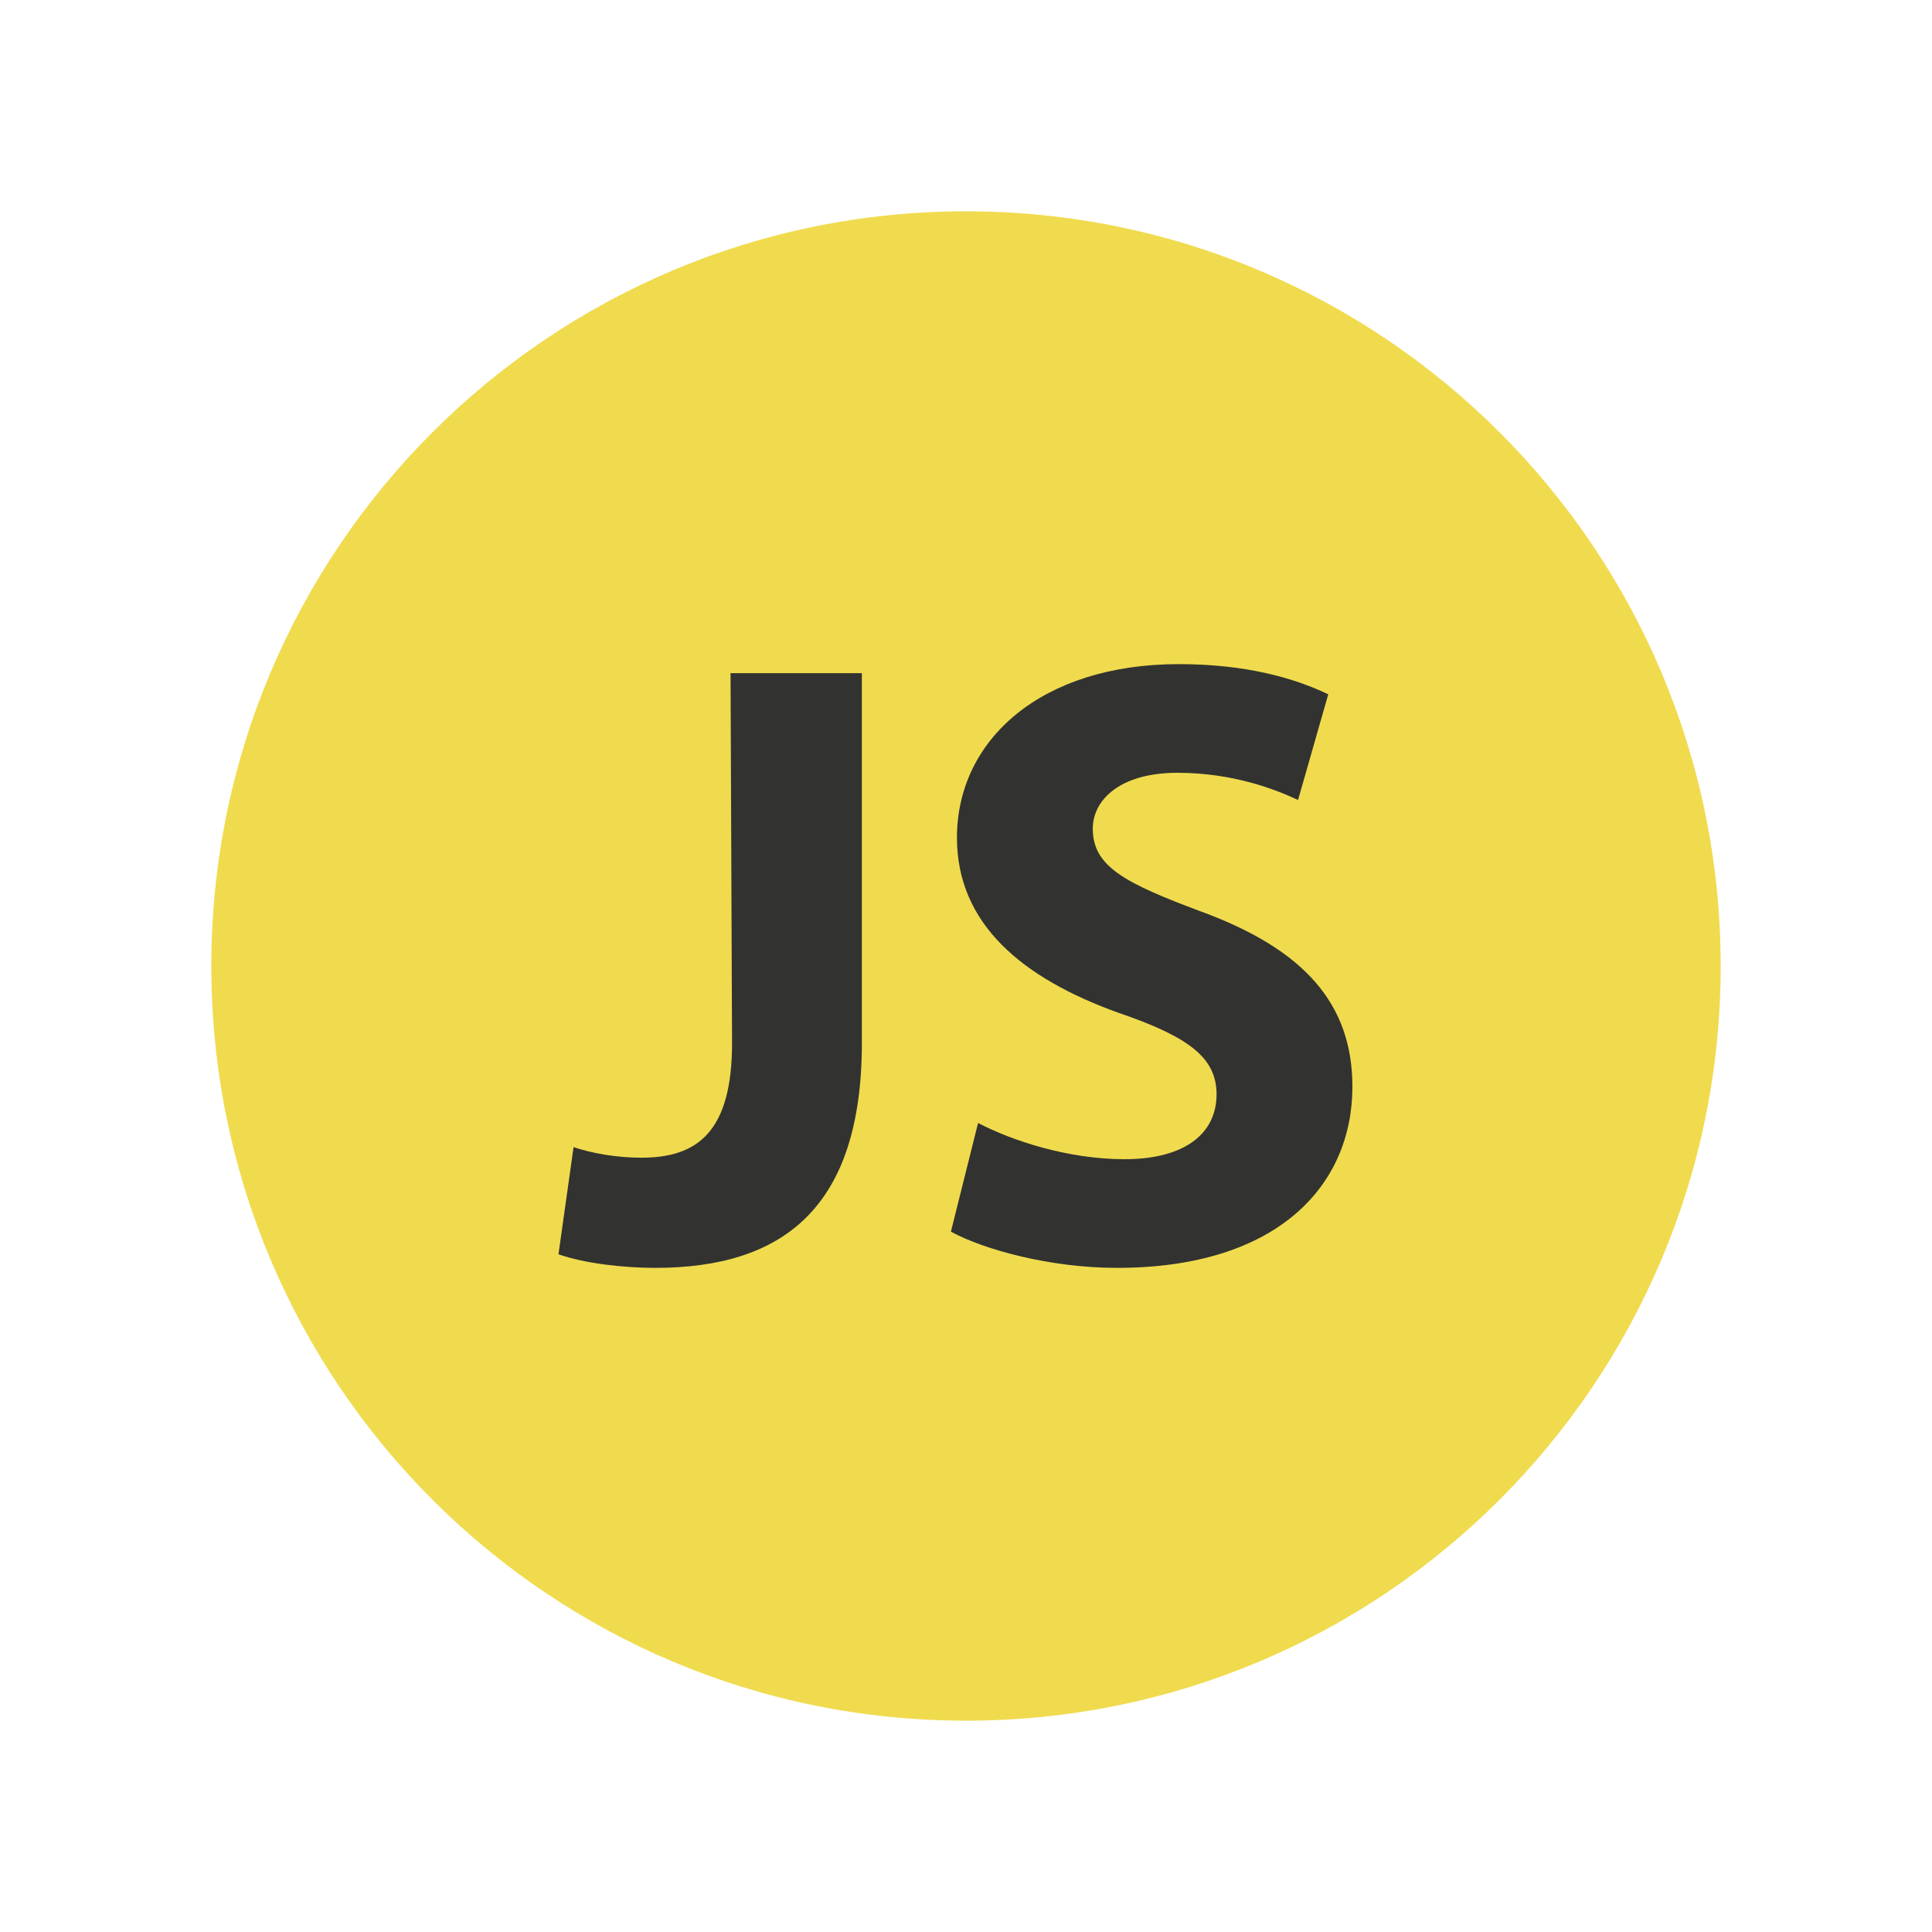
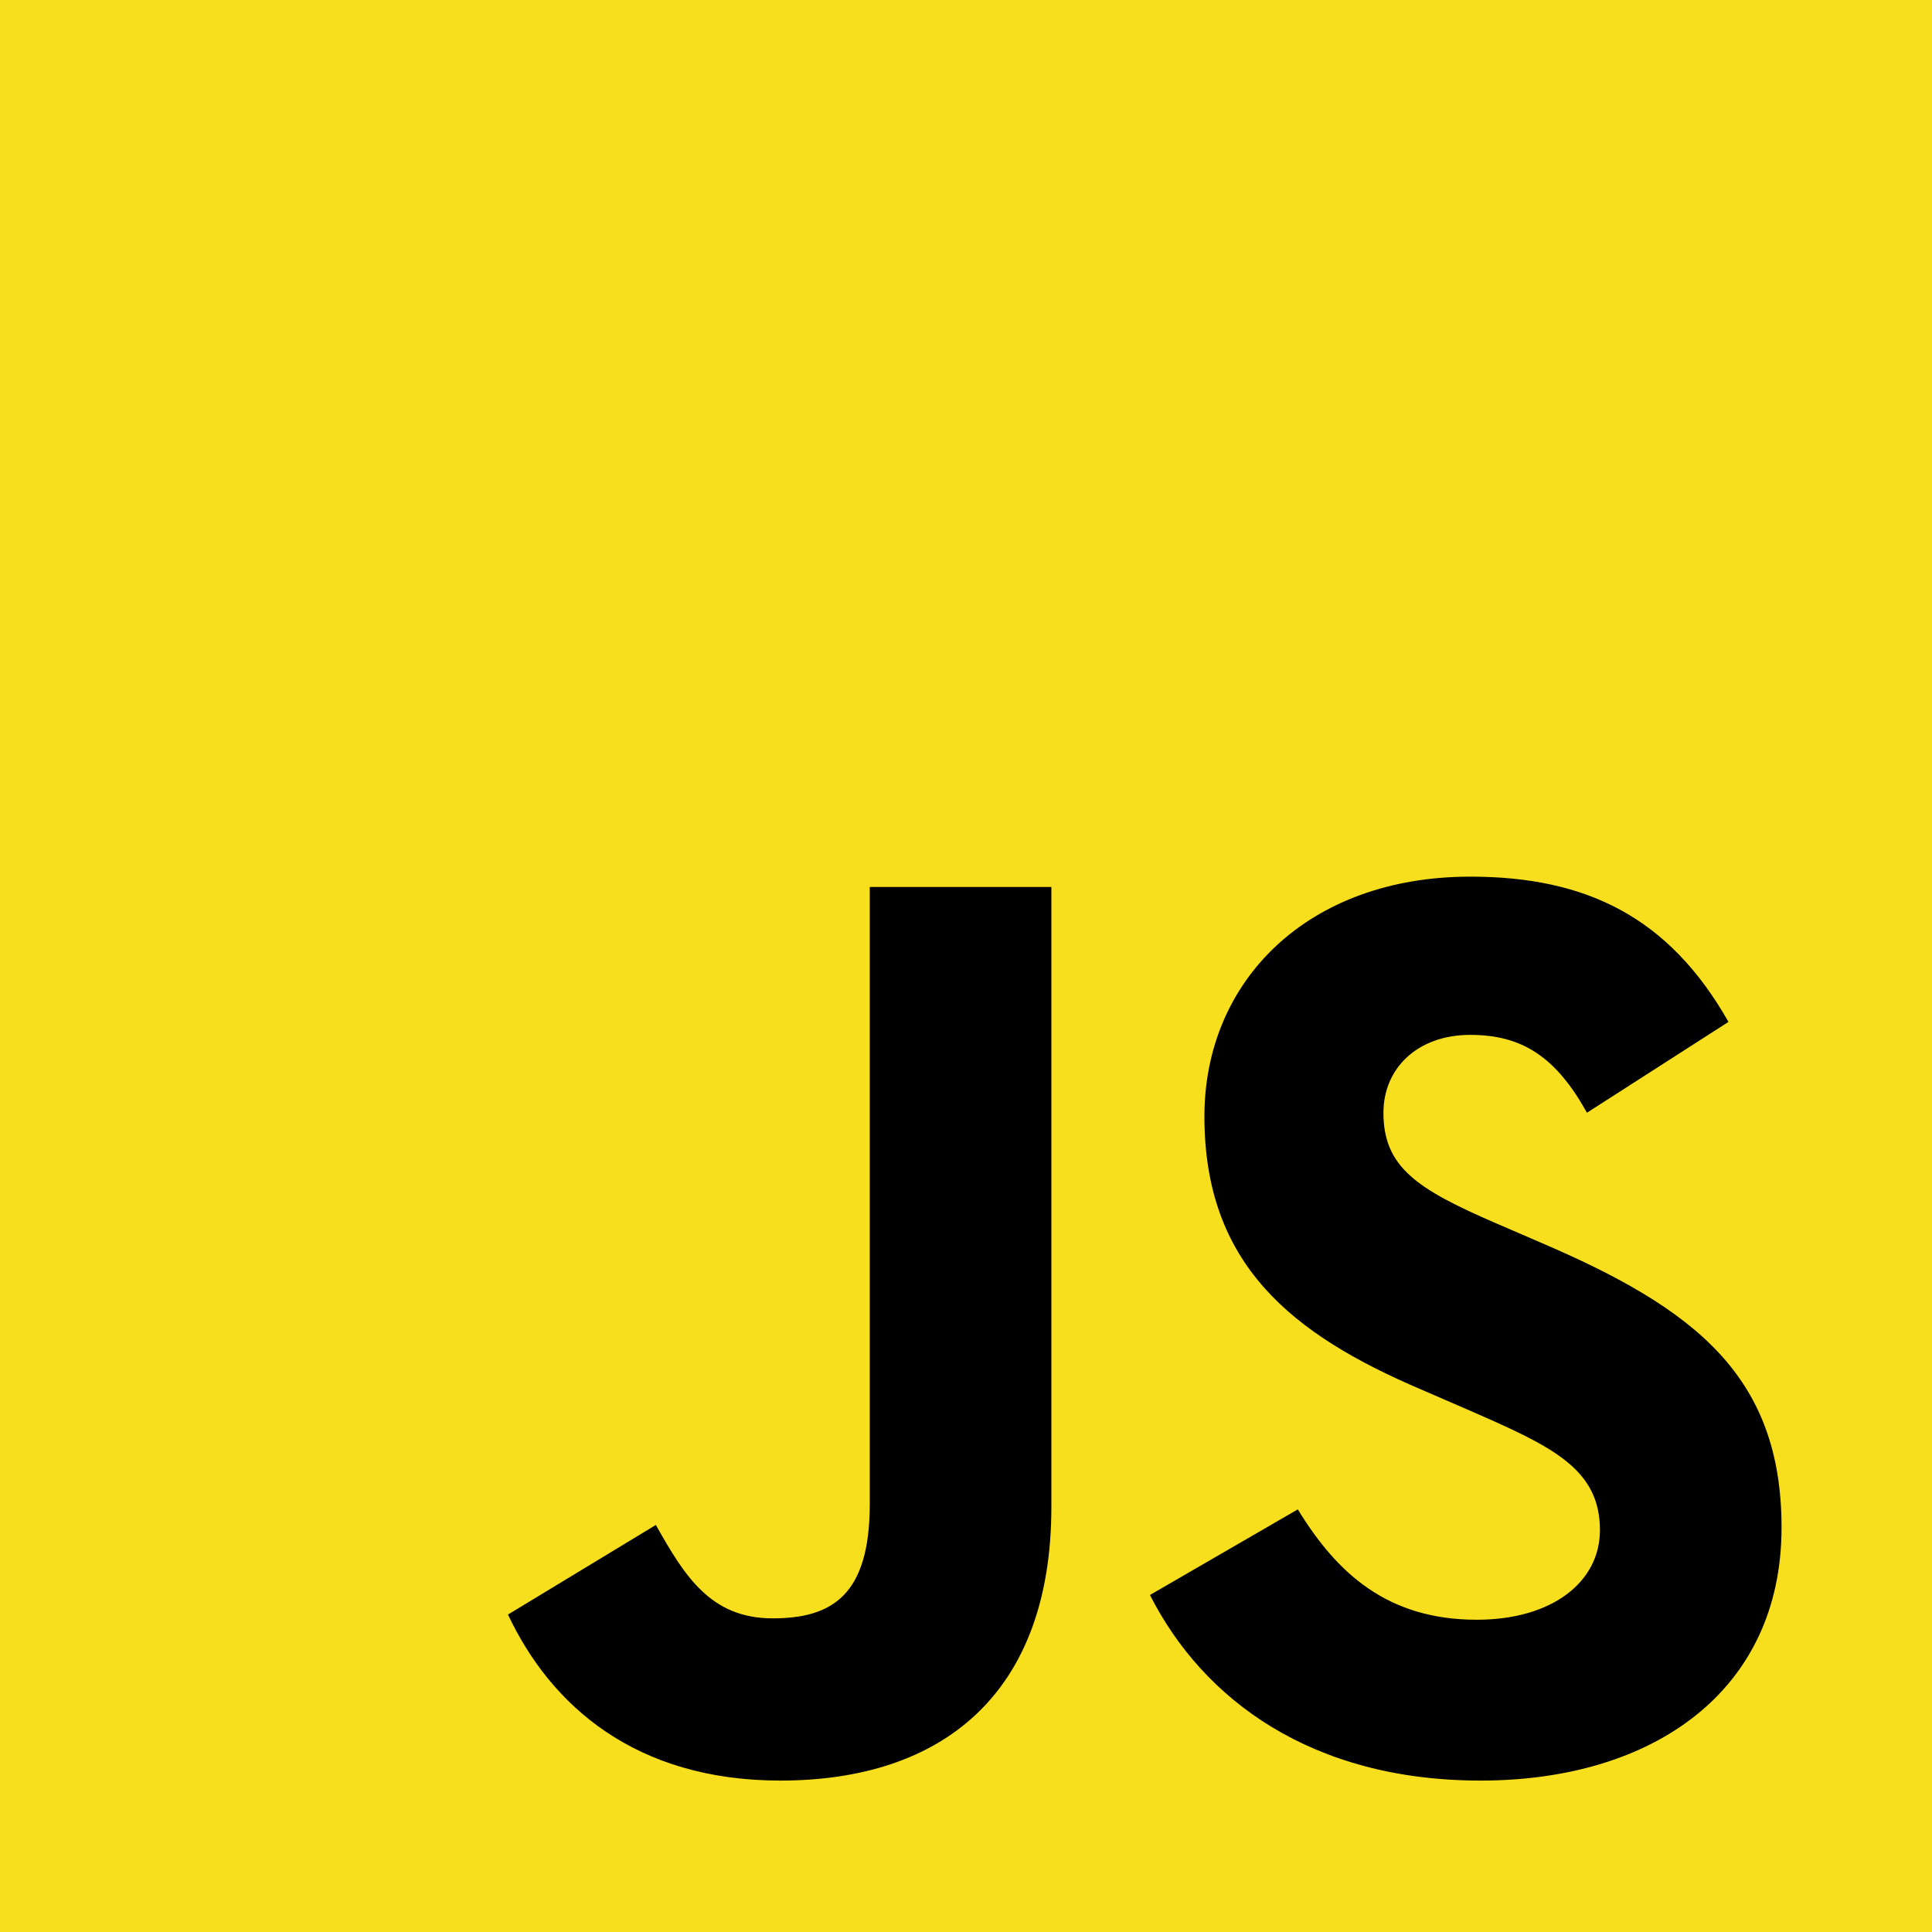
- <svg xmlns="http://www.w3.org/2000/svg" id="Lager_1" style="enable-background:new 0 0 128 128;" version="1.1" viewBox="0 0 128 128" xml:space="preserve">
-   <g>
-     <g>
-       <g>
-         <circle cx="64" cy="64" r="50" style="fill:#F0DB4F;" />
-       </g>
-     </g>
-     <g id="Layer_1_1_">
-       <g>
-         <g>
-           <path d="M48.4,44.6h8.7v24.5c0,11-5.3,14.9-13.7,14.9c-2.1,0-4.7-0.3-6.4-0.9l1-7.1      c1.2,0.4,2.8,0.7,4.5,0.7c3.7,0,6-1.7,6-7.6L48.4,44.6L48.4,44.6z" style="fill:#323330;" />
-           <path d="M64.8,74.4c2.3,1.2,6,2.4,9.7,2.4c4,0,6.1-1.7,6.1-4.3c0-2.4-1.8-3.8-6.5-5.4      c-6.4-2.3-10.7-5.9-10.7-11.6C63.4,49,69,44,78.1,44c4.4,0,7.6,0.9,9.9,2l-2,7c-1.5-0.7-4.3-1.8-8-1.8c-3.8,0-5.6,1.8-5.6,3.7      c0,2.5,2.1,3.6,7.2,5.5c6.8,2.5,10,6.1,10,11.6c0,6.5-4.9,12-15.6,12c-4.4,0-8.8-1.2-11-2.4L64.8,74.4z" style="fill:#323330;" />
-         </g>
-       </g>
-     </g>
+ <svg xmlns="http://www.w3.org/2000/svg" width="32px" height="32px" viewBox="0 0 32 32" version="1.1">
+   <g id="surface1">
+     <rect x="0" y="0" width="32" height="32" style="fill:rgb(96.863%,87.451%,11.765%);fill-opacity:1;stroke:none;" />
+     <path style=" stroke:none;fill-rule:nonzero;fill:rgb(0%,0%,0%);fill-opacity:1;" d="M 8.414 26.742 L 10.863 25.258 C 11.336 26.098 11.766 26.805 12.797 26.805 C 13.785 26.805 14.406 26.418 14.406 24.914 L 14.406 14.691 L 17.414 14.691 L 17.414 24.957 C 17.414 28.074 15.59 29.492 12.926 29.492 C 10.52 29.492 9.121 28.246 8.414 26.742 M 19.047 26.418 L 21.496 25 C 22.141 26.055 22.977 26.828 24.461 26.828 C 25.707 26.828 26.5 26.203 26.5 25.344 C 26.5 24.312 25.684 23.949 24.309 23.348 L 23.559 23.023 C 21.391 22.102 19.949 20.941 19.949 18.492 C 19.949 16.238 21.668 14.52 24.352 14.52 C 26.266 14.52 27.641 15.184 28.629 16.926 L 26.285 18.43 C 25.77 17.504 25.211 17.141 24.352 17.141 C 23.473 17.141 22.914 17.699 22.914 18.43 C 22.914 19.332 23.473 19.695 24.762 20.254 L 25.512 20.578 C 28.07 21.672 29.508 22.789 29.508 25.301 C 29.508 28.008 27.383 29.492 24.523 29.492 C 21.734 29.492 19.93 28.16 19.047 26.418 " />
  </g>
</svg>
